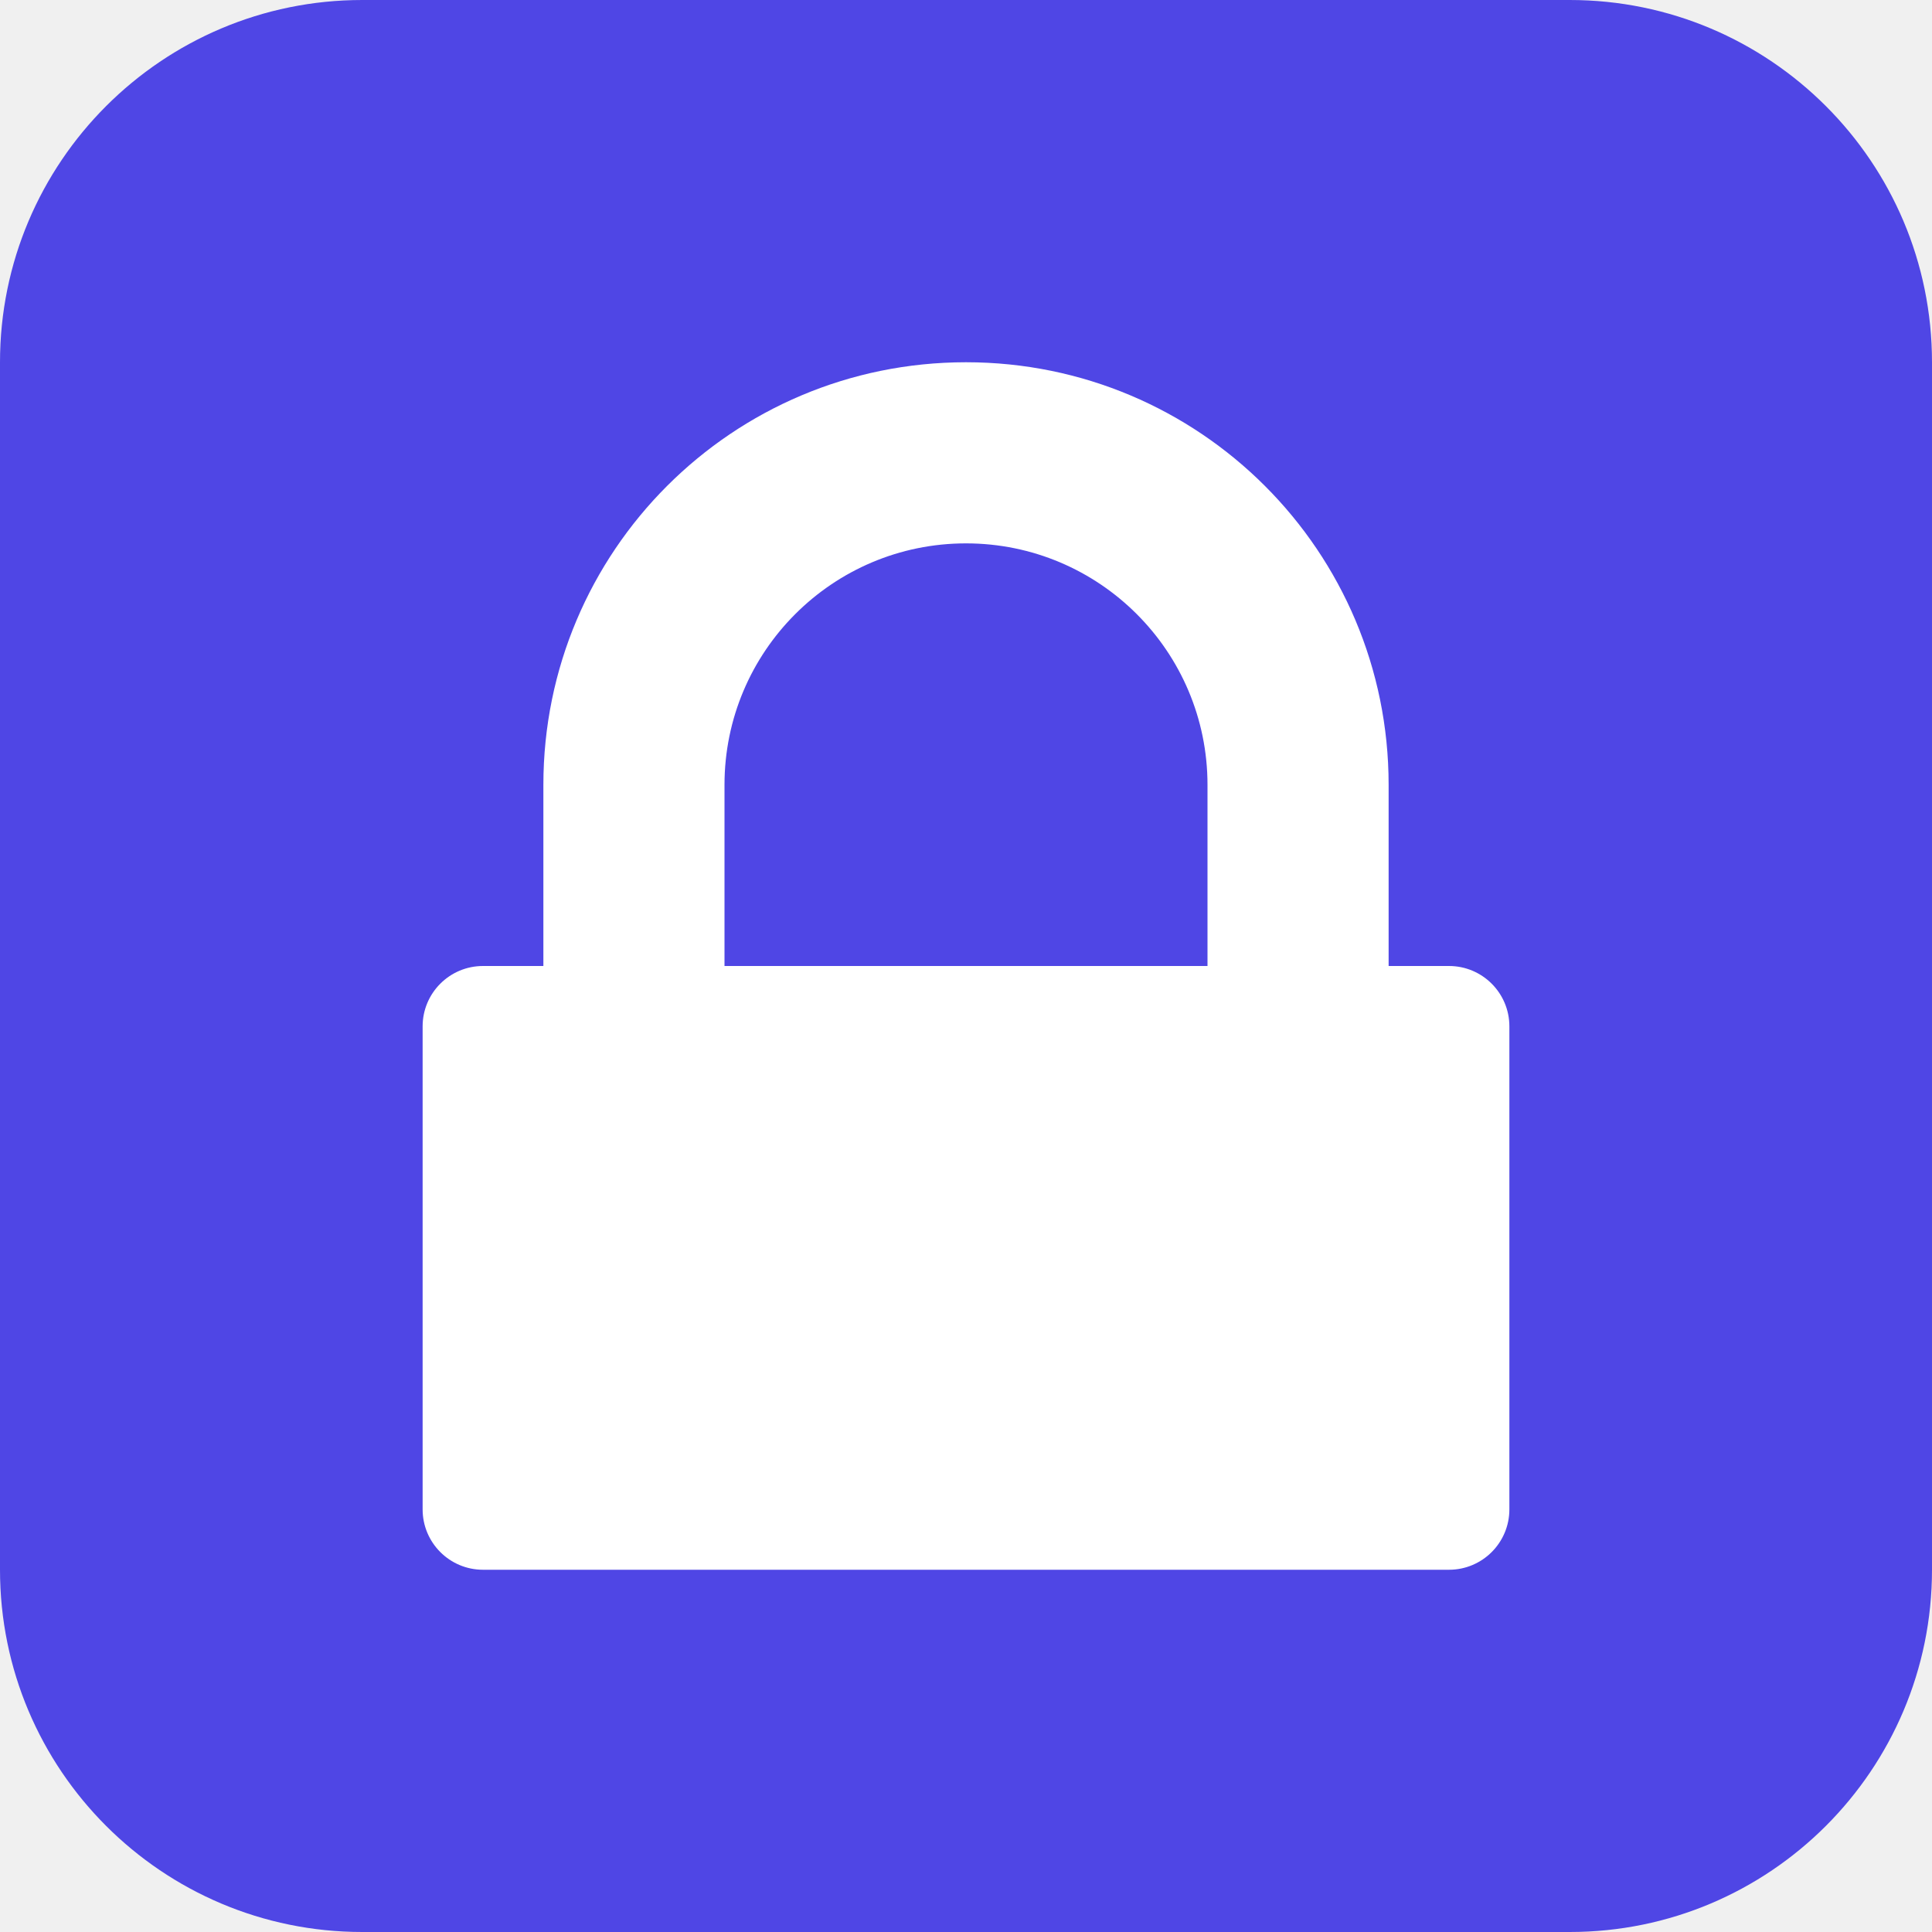
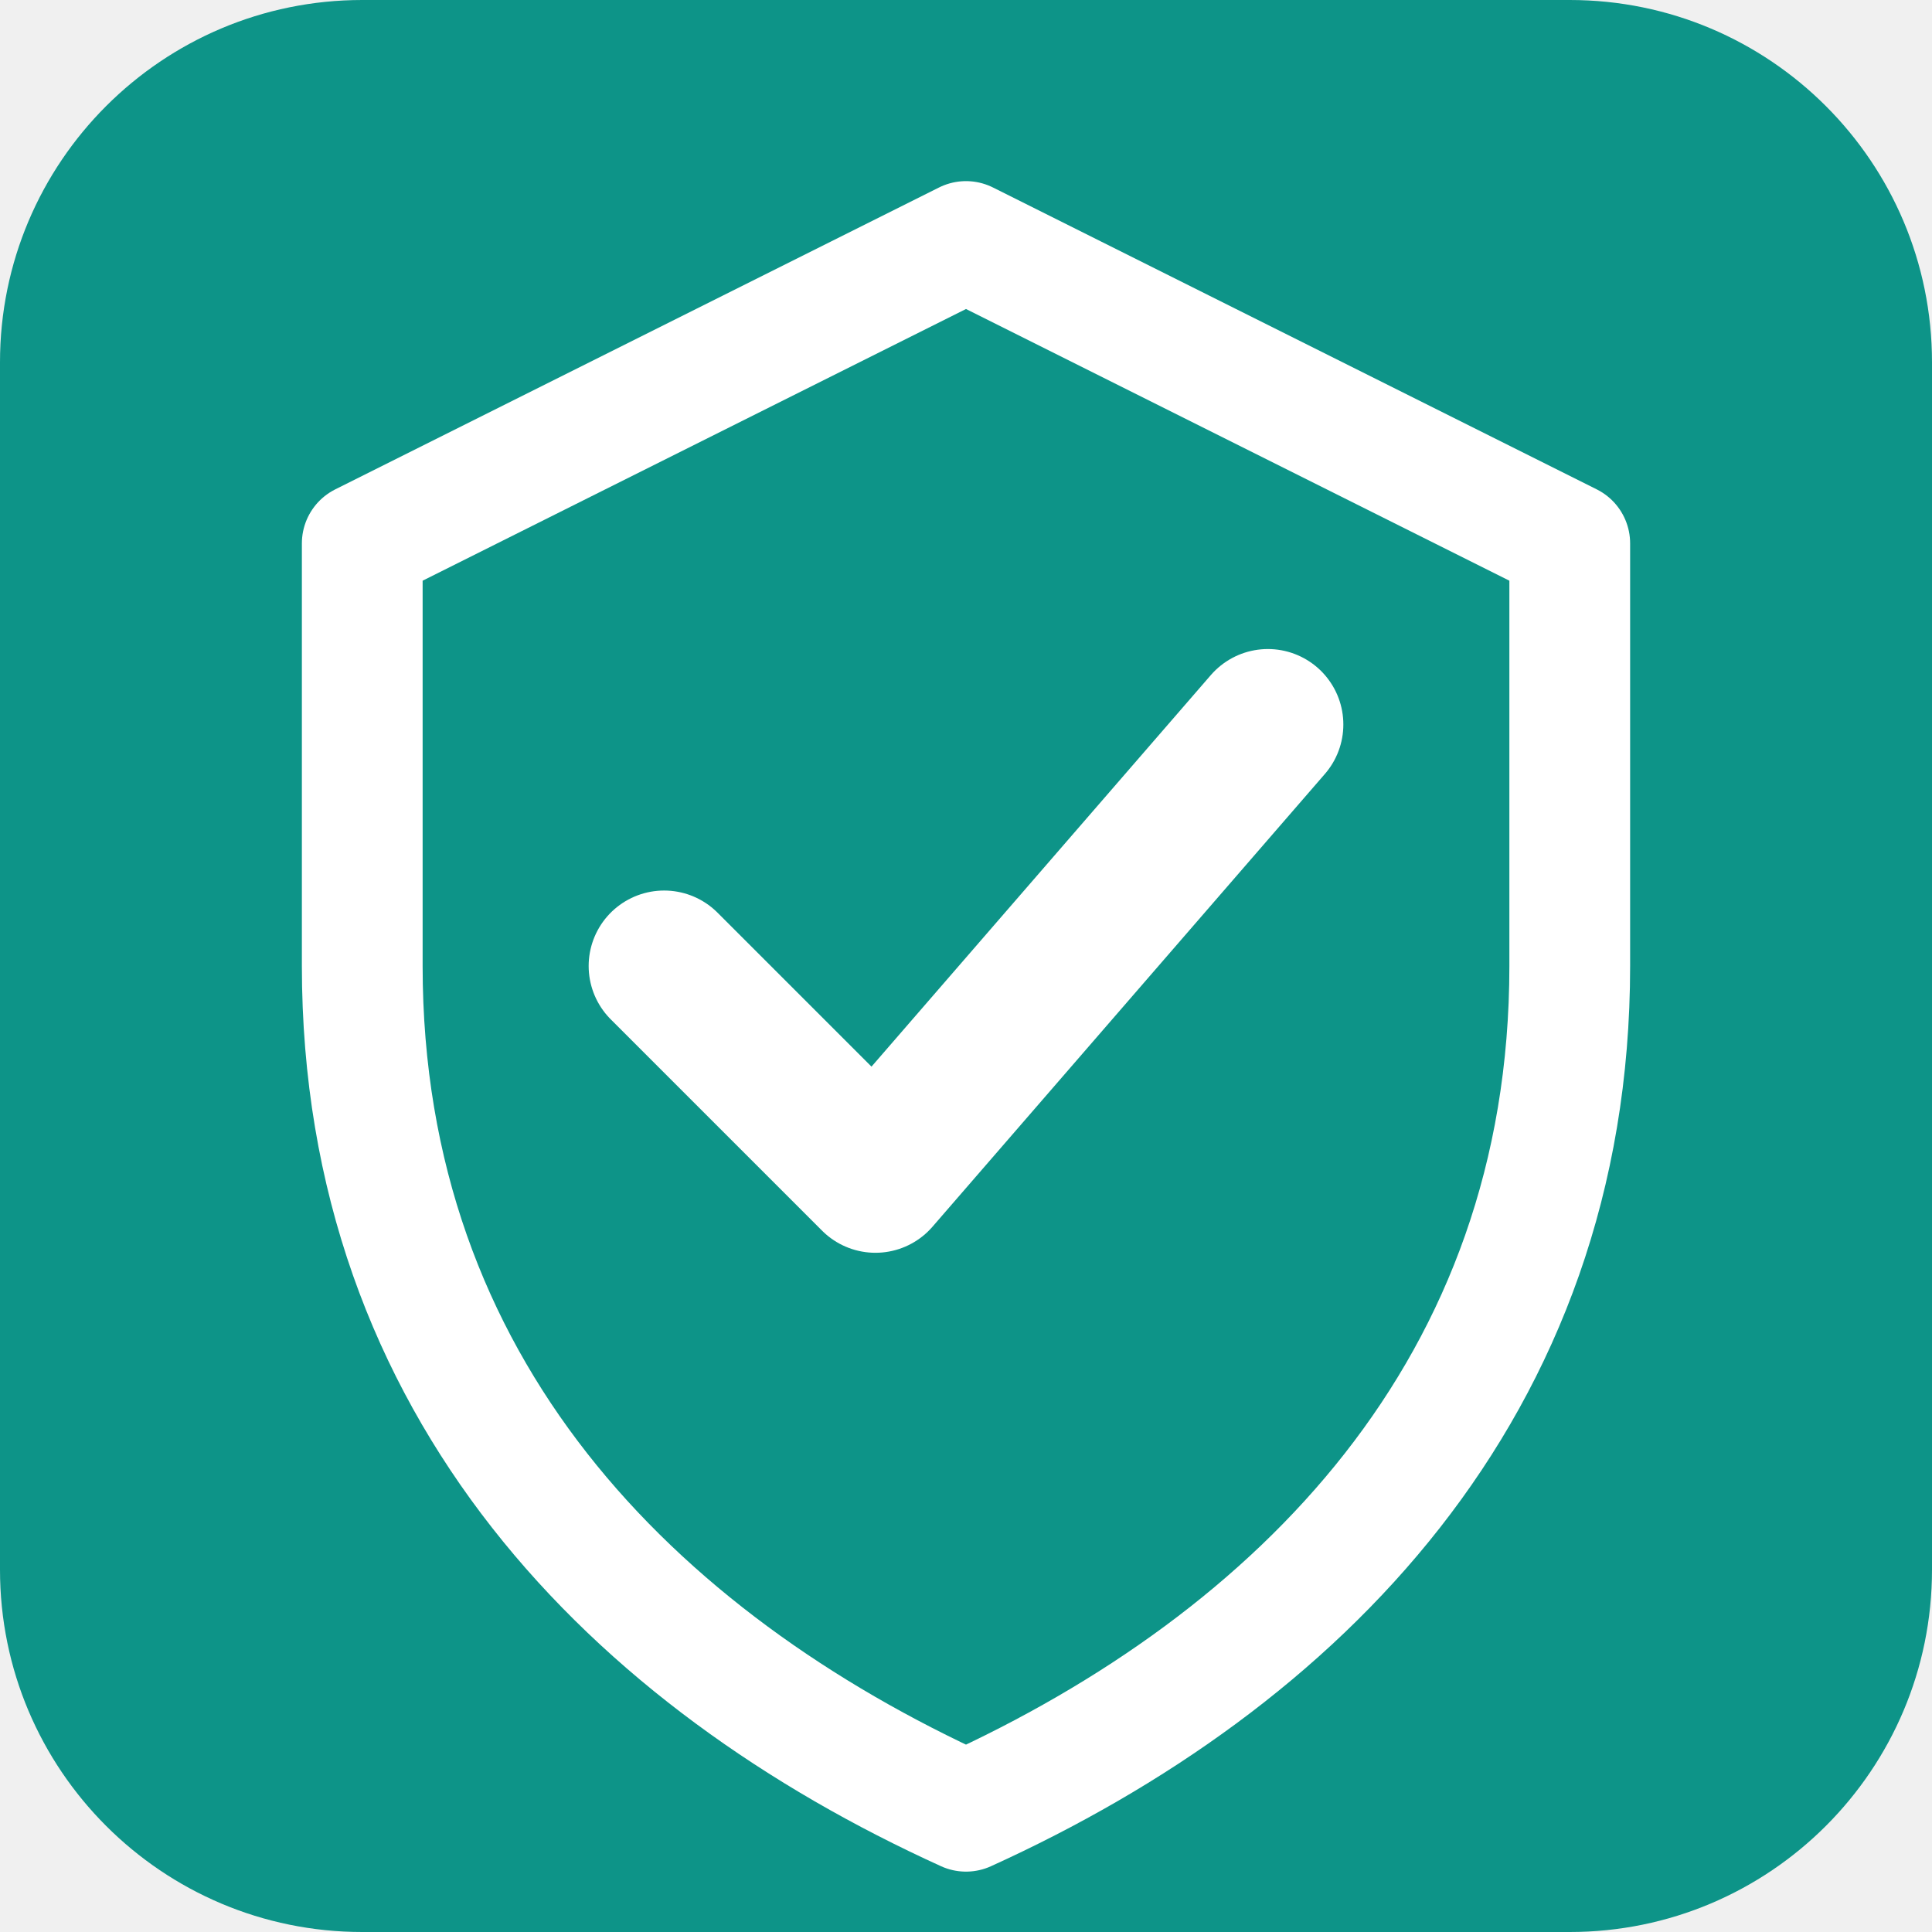
- <svg xmlns="http://www.w3.org/2000/svg" viewBox="0 0 32 32">
-   <rect width="32" height="32" rx="6" fill="#4f46e5" />
-   <path d="M16 6C12.13 6 9 9.13 9 13v3H8a1 1 0 0 0-1 1v8a1 1 0 0 0 1 1h16a1 1 0 0 0 1-1v-8a1 1 0 0 0-1-1h-1v-3c0-3.87-3.13-7-7-7zm4 10h-8v-3a4 4 0 1 1 8 0v3z" fill="#ffffff" />
+ <svg xmlns="http://www.w3.org/2000/svg" viewBox="0 0 32 32" fill="none">
+   <rect width="32" height="32" rx="6" fill="#0D9488" />
+   <path d="M16 4L6 9v7c0 7 4.5 11.5 10 14 5.5-2.5 10-7 10-14V9L16 4z" fill="none" stroke="#fff" stroke-width="2" stroke-linejoin="round" />
+   <path d="M11 16l3.5 3.5L21 12" stroke="#fff" stroke-width="2.5" stroke-linecap="round" stroke-linejoin="round" fill="none" />
</svg>
